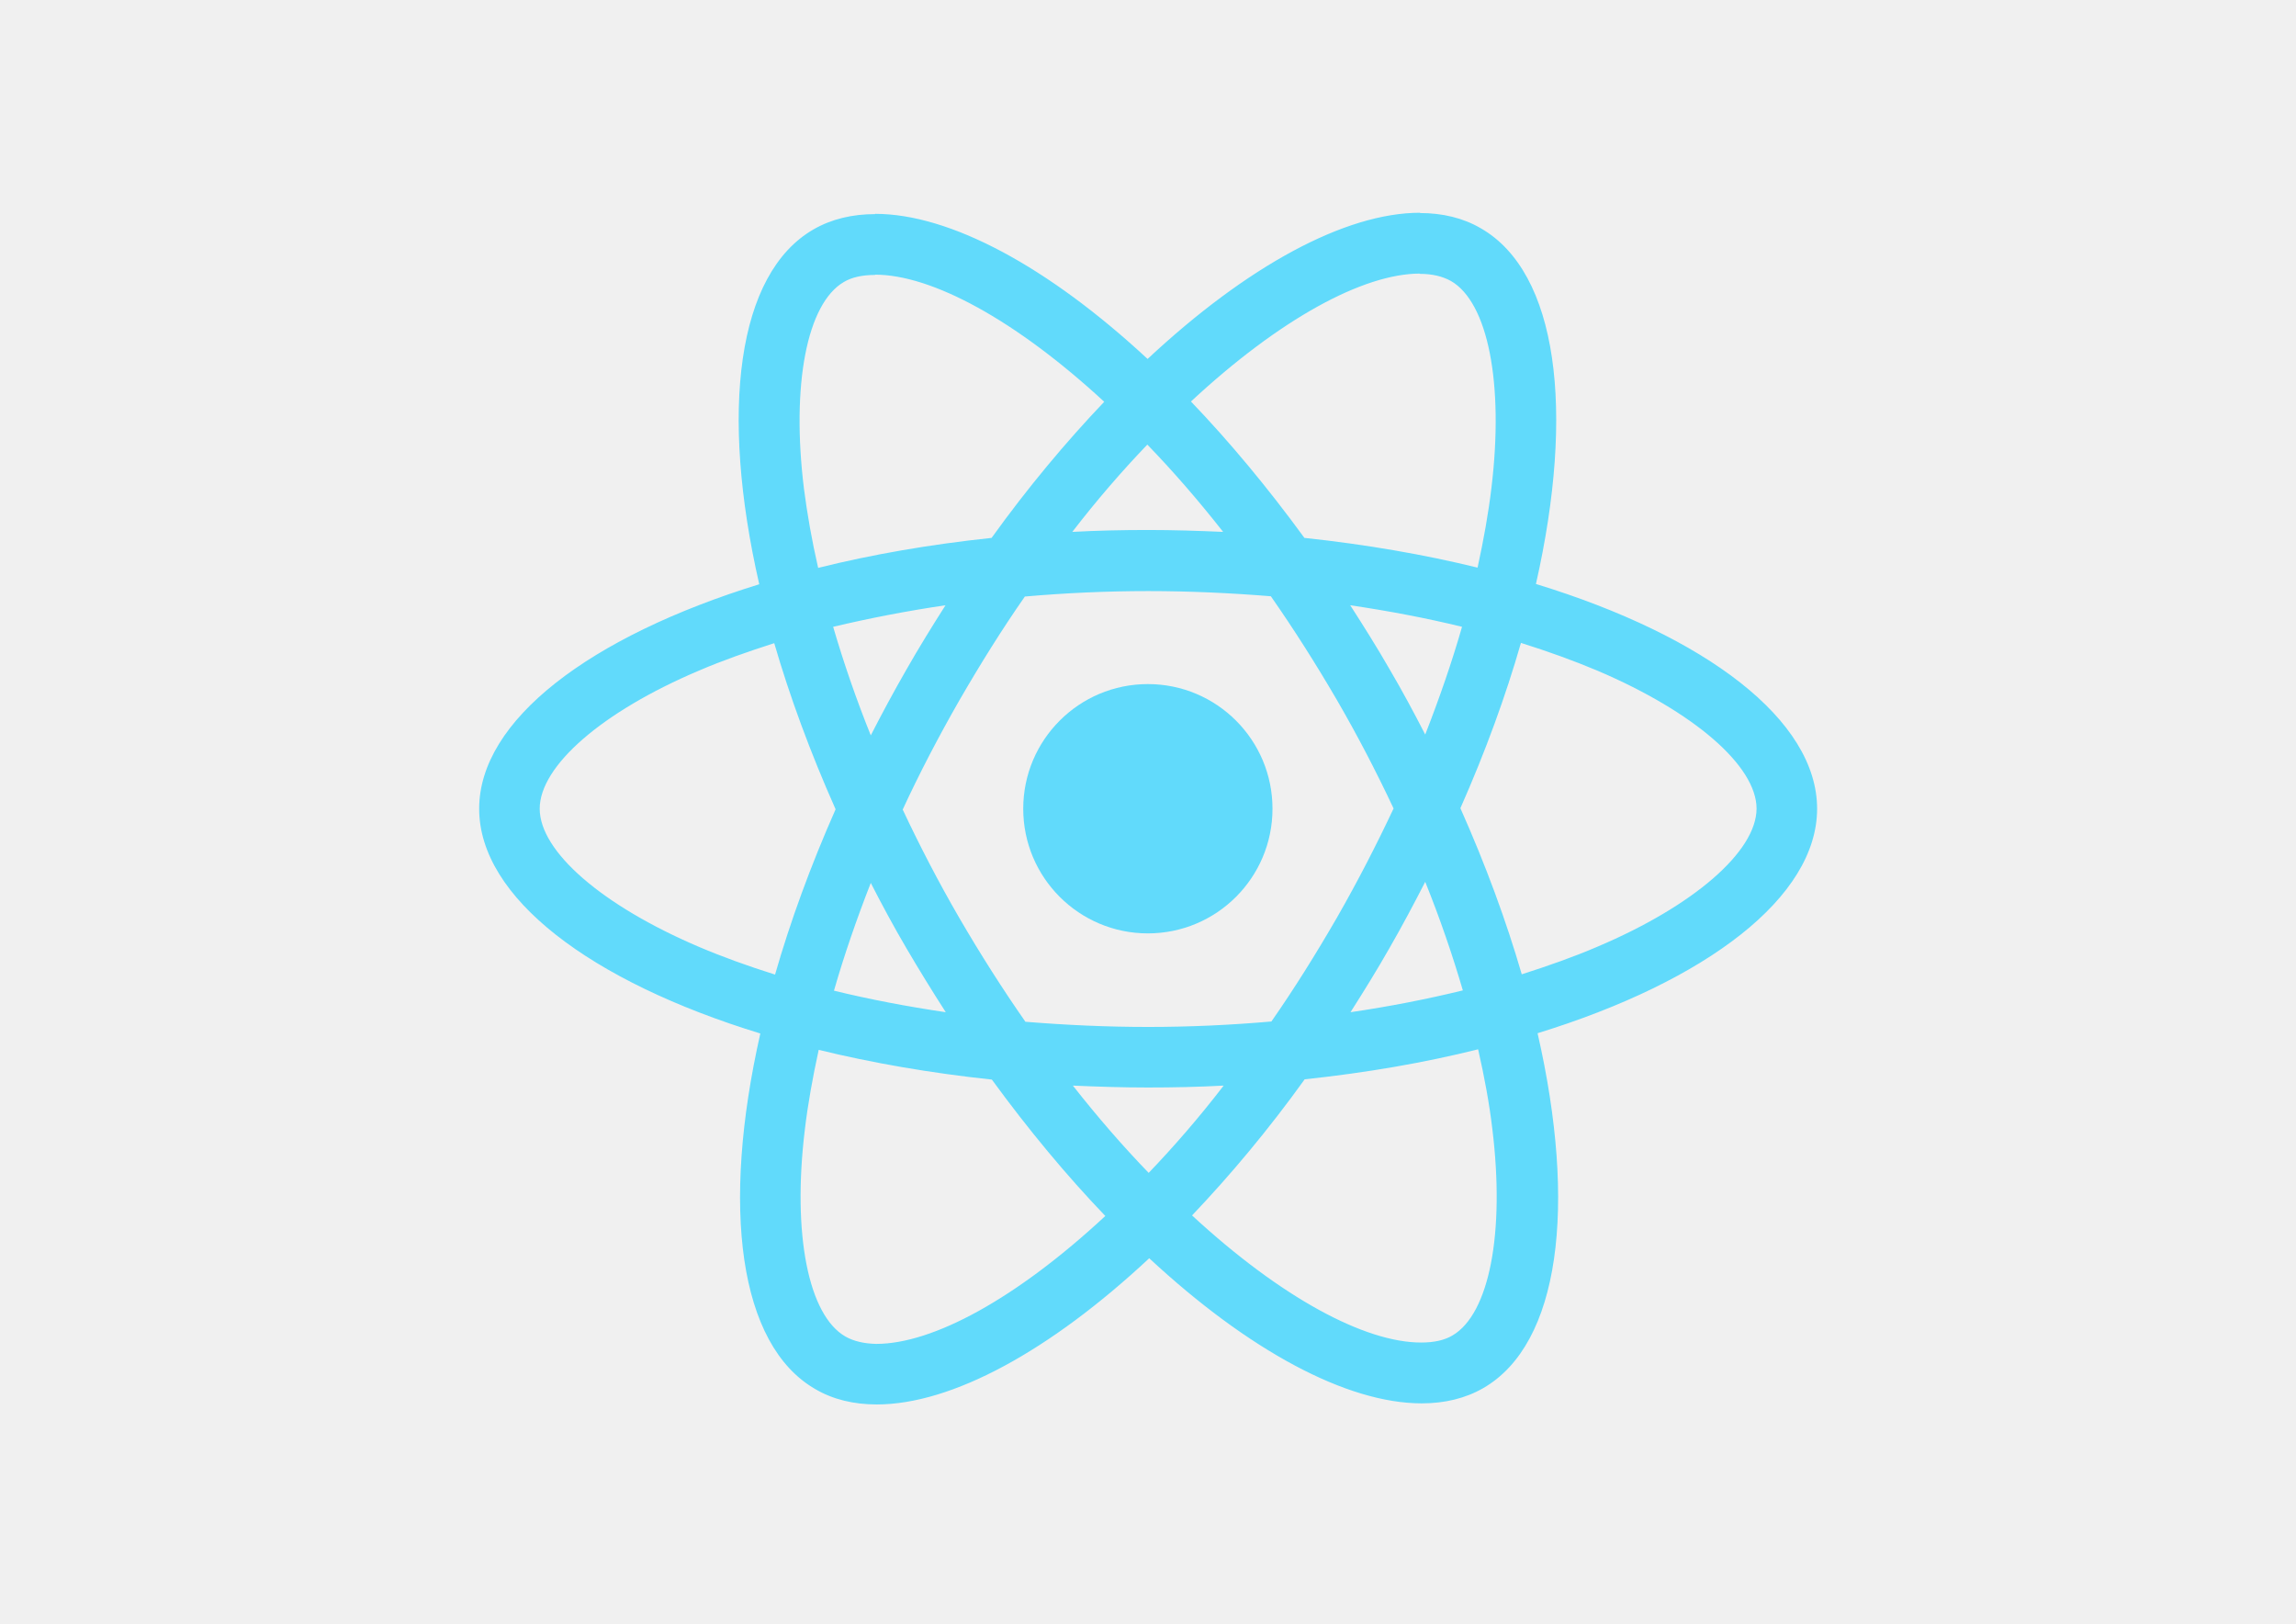
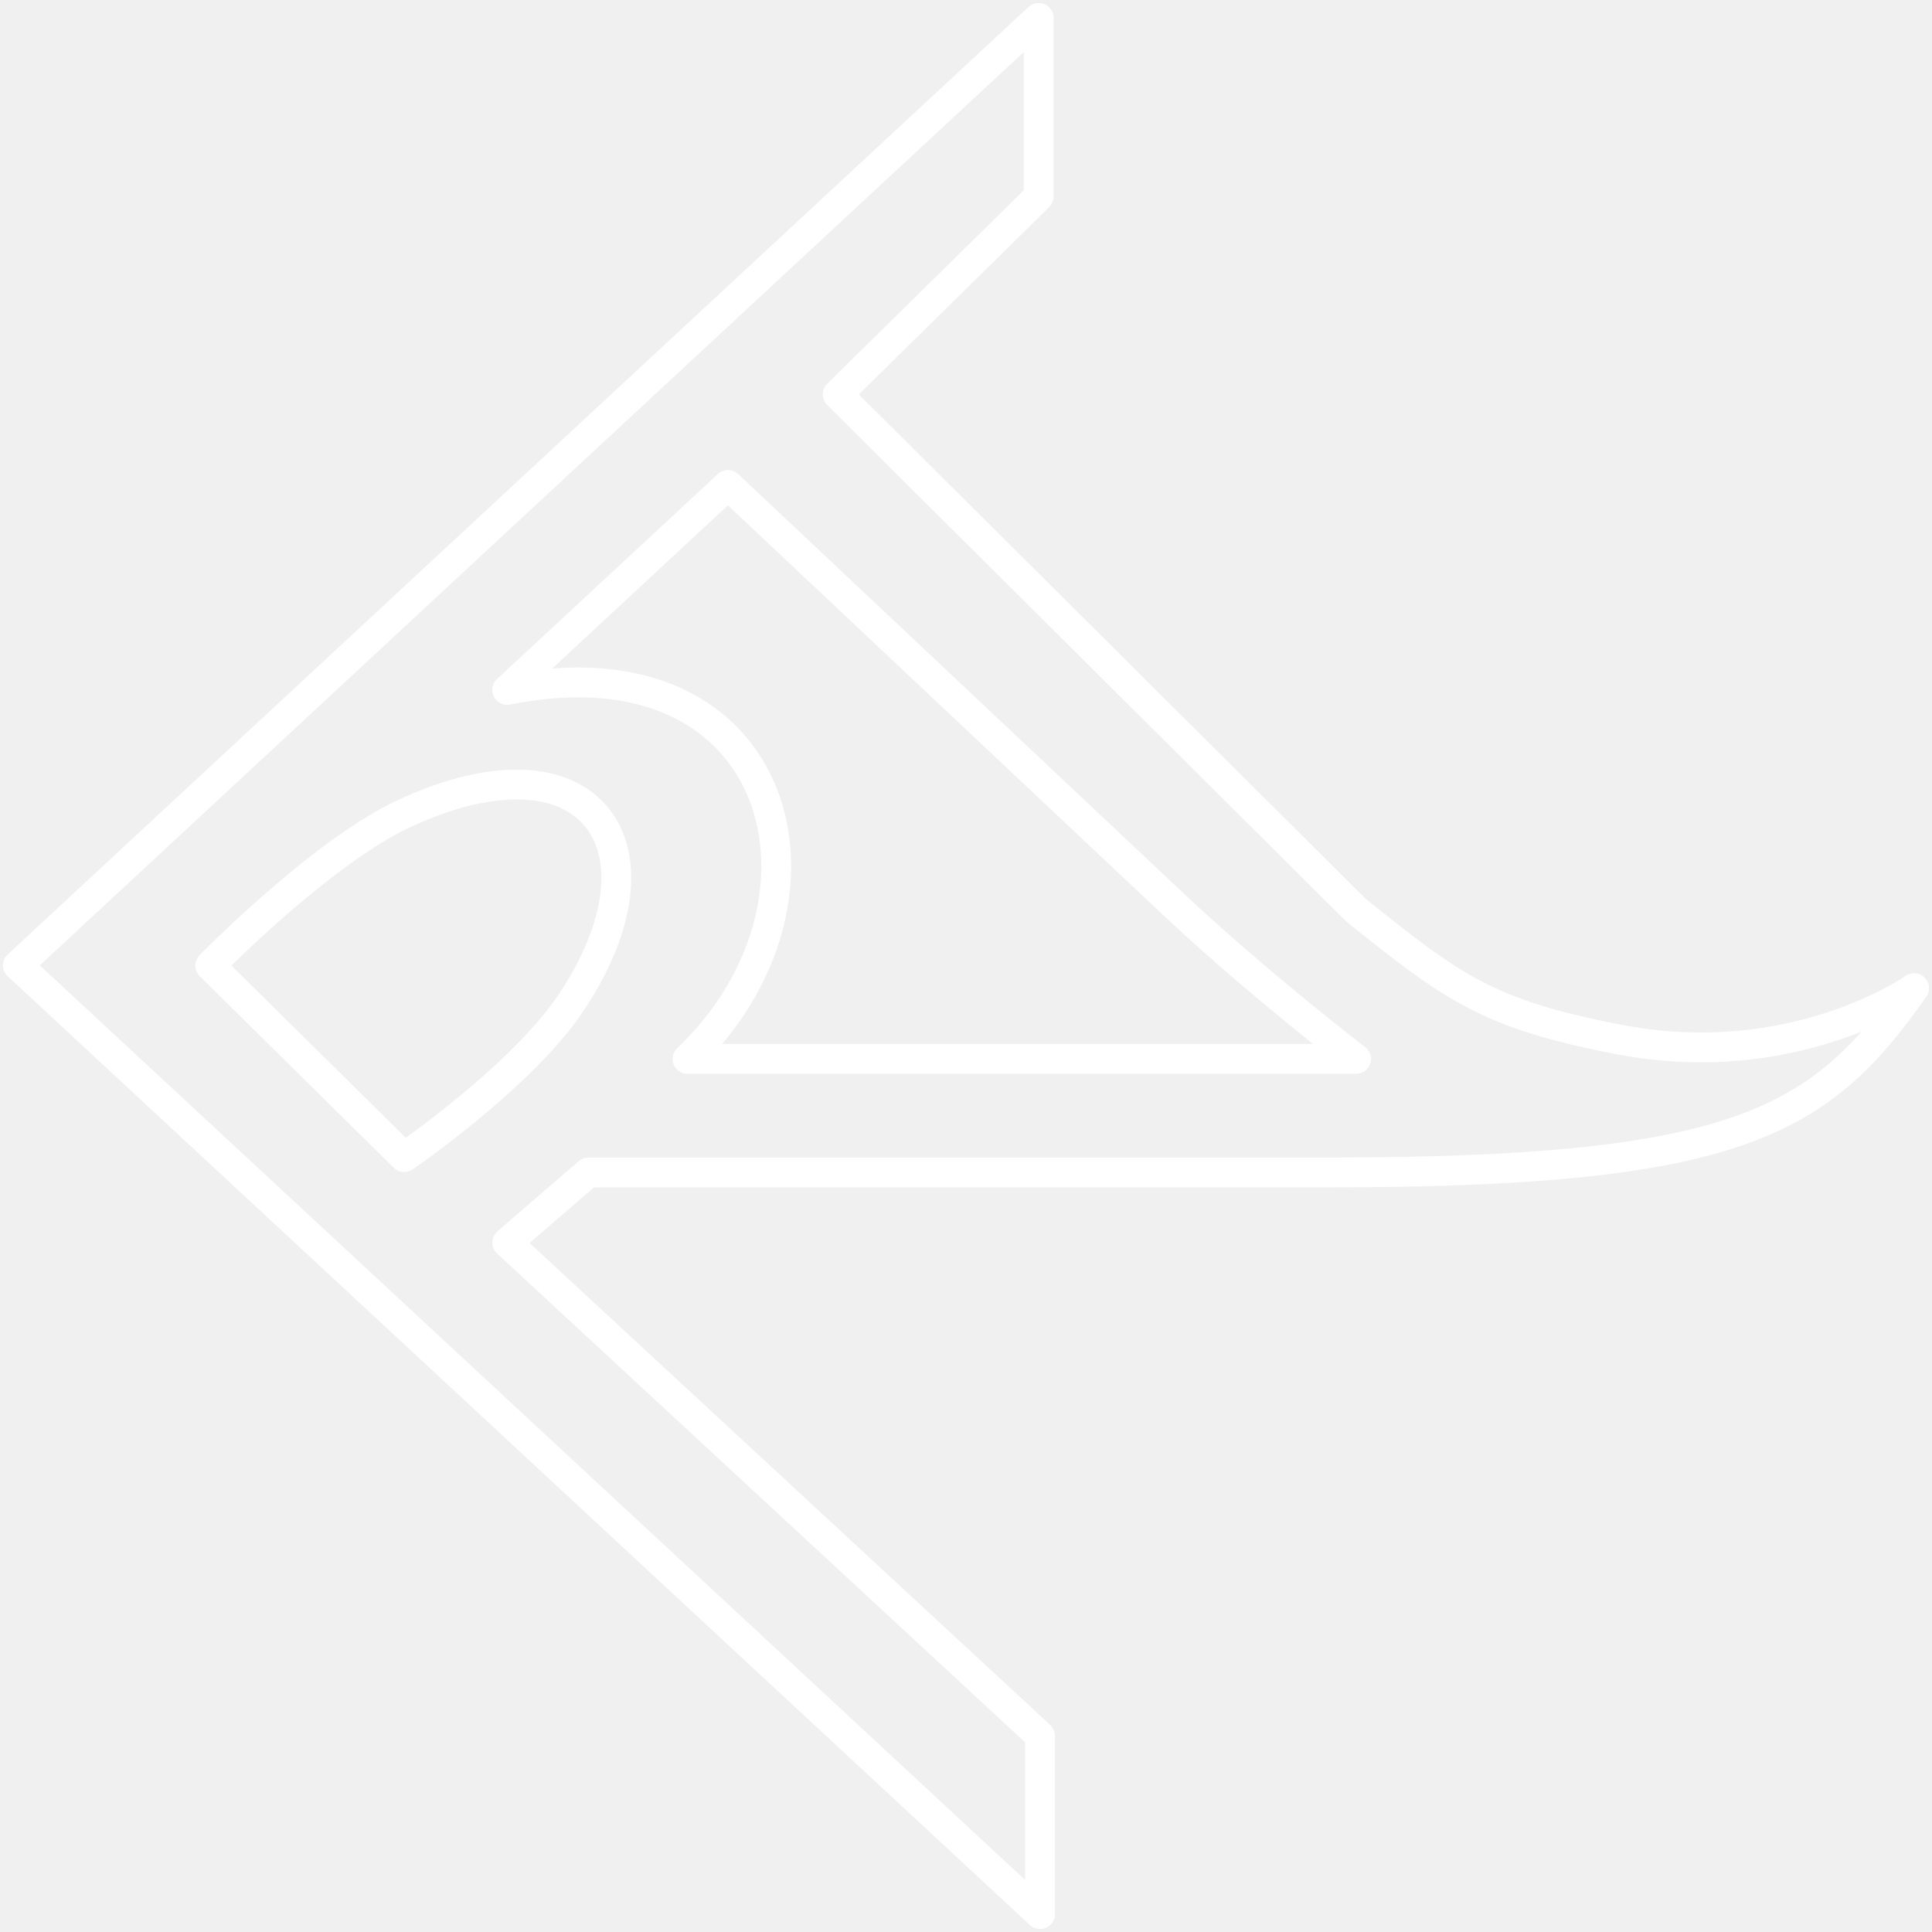
- <svg xmlns="http://www.w3.org/2000/svg" viewBox="0 0 841.9 595.3">
-   <g fill="#61DAFB">
-     <path d="M666.3 296.5c0-32.5-40.7-63.3-103.1-82.4 14.4-63.6 8-114.2-20.2-130.4-6.5-3.8-14.1-5.6-22.4-5.6v22.3c4.6 0 8.3.9 11.4 2.6 13.6 7.8 19.5 37.5 14.9 75.7-1.1 9.4-2.9 19.3-5.1 29.4-19.6-4.8-41-8.5-63.5-10.9-13.5-18.5-27.5-35.3-41.6-50 32.6-30.3 63.2-46.9 84-46.9V78c-27.5 0-63.5 19.6-99.9 53.6-36.4-33.8-72.4-53.2-99.9-53.2v22.3c20.7 0 51.4 16.5 84 46.6-14 14.7-28 31.4-41.3 49.9-22.6 2.4-44 6.1-63.6 11-2.3-10-4-19.7-5.2-29-4.7-38.2 1.1-67.9 14.6-75.8 3-1.8 6.9-2.6 11.5-2.6V78.5c-8.4 0-16 1.8-22.6 5.6-28.1 16.2-34.4 66.7-19.9 130.1-62.2 19.2-102.7 49.9-102.7 82.3 0 32.5 40.7 63.3 103.1 82.4-14.4 63.6-8 114.2 20.2 130.4 6.5 3.8 14.1 5.6 22.5 5.6 27.5 0 63.5-19.6 99.9-53.6 36.4 33.8 72.4 53.2 99.9 53.2 8.4 0 16-1.8 22.6-5.6 28.1-16.2 34.4-66.7 19.9-130.1 62-19.1 102.5-49.9 102.5-82.3zm-130.2-66.7c-3.7 12.9-8.3 26.2-13.5 39.5-4.1-8-8.4-16-13.1-24-4.6-8-9.5-15.8-14.4-23.4 14.2 2.1 27.9 4.7 41 7.9zm-45.8 106.5c-7.8 13.5-15.8 26.3-24.1 38.2-14.9 1.3-30 2-45.2 2-15.1 0-30.2-.7-45-1.9-8.3-11.9-16.4-24.6-24.2-38-7.6-13.1-14.5-26.4-20.8-39.8 6.2-13.4 13.2-26.8 20.7-39.9 7.8-13.5 15.8-26.3 24.1-38.2 14.9-1.3 30-2 45.2-2 15.1 0 30.2.7 45 1.9 8.3 11.9 16.4 24.6 24.2 38 7.6 13.1 14.5 26.4 20.8 39.8-6.3 13.4-13.2 26.8-20.7 39.9zm32.3-13c5.4 13.4 10 26.8 13.8 39.8-13.1 3.2-26.9 5.9-41.2 8 4.9-7.7 9.8-15.6 14.4-23.7 4.6-8 8.9-16.1 13-24.1zM421.2 430c-9.3-9.6-18.6-20.3-27.8-32 9 .4 18.2.7 27.5.7 9.4 0 18.7-.2 27.8-.7-9 11.7-18.3 22.4-27.5 32zm-74.4-58.9c-14.2-2.1-27.9-4.7-41-7.9 3.7-12.9 8.3-26.2 13.5-39.5 4.1 8 8.4 16 13.1 24 4.7 8 9.5 15.8 14.4 23.4zM420.7 163c9.3 9.6 18.6 20.3 27.8 32-9-.4-18.2-.7-27.5-.7-9.4 0-18.7.2-27.8.7 9-11.7 18.3-22.4 27.5-32zm-74 58.9c-4.9 7.7-9.8 15.6-14.4 23.7-4.6 8-8.9 16-13 24-5.4-13.4-10-26.8-13.8-39.8 13.1-3.1 26.9-5.8 41.2-7.9zm-90.5 125.2c-35.4-15.1-58.3-34.9-58.3-50.6 0-15.7 22.9-35.6 58.3-50.6 8.6-3.7 18-7 27.7-10.1 5.7 19.6 13.2 40 22.5 60.9-9.2 20.8-16.6 41.1-22.2 60.6-9.9-3.1-19.3-6.5-28-10.2zM310 490c-13.6-7.8-19.5-37.5-14.9-75.7 1.1-9.4 2.9-19.3 5.1-29.4 19.6 4.8 41 8.5 63.5 10.9 13.5 18.5 27.5 35.3 41.6 50-32.6 30.3-63.2 46.9-84 46.9-4.5-.1-8.3-1-11.3-2.7zm237.2-76.2c4.7 38.2-1.1 67.9-14.6 75.8-3 1.8-6.9 2.6-11.5 2.6-20.7 0-51.4-16.5-84-46.6 14-14.7 28-31.4 41.3-49.9 22.6-2.4 44-6.1 63.6-11 2.3 10.1 4.1 19.8 5.2 29.1zm38.5-66.7c-8.6 3.7-18 7-27.7 10.1-5.7-19.6-13.2-40-22.5-60.9 9.2-20.8 16.6-41.1 22.2-60.6 9.9 3.1 19.3 6.5 28.1 10.2 35.4 15.1 58.3 34.9 58.3 50.6-.1 15.7-23 35.6-58.4 50.6zM320.8 78.4z" />
-     <circle cx="420.9" cy="296.5" r="45.7" />
-     <path d="M520.5 78.1z" />
-   </g>
+ <svg xmlns="http://www.w3.org/2000/svg" width="324" height="324" viewBox="0 0 324 324" fill="none">
+   <path fill-rule="evenodd" clip-rule="evenodd" d="M3 161.893L174.417 321L174.417 291.106L85.055 208.384L98.678 196.63H145.273H222.053C291.19 196.63 305.114 188.379 321 165.709C321 165.709 300.824 180.012 271.375 174.304C249.493 170.063 243.707 165.709 227.413 152.647L140.475 66.132L174.187 32.965V3L95.759 75.792L3 161.893ZM85.055 115.703L122.086 81.326L197.854 152.647C211.954 165.735 227.413 177.577 227.413 177.577H115.296C142.993 151.244 131.521 106.35 85.055 115.703ZM67.788 194.054L35.251 161.929C35.251 161.929 53.889 142.876 67.788 136.433C99.049 121.942 113.28 141.959 95.754 168.178C87.466 180.577 67.788 194.054 67.788 194.054Z" stroke="white" stroke-width="5" stroke-linejoin="round" />
</svg>
